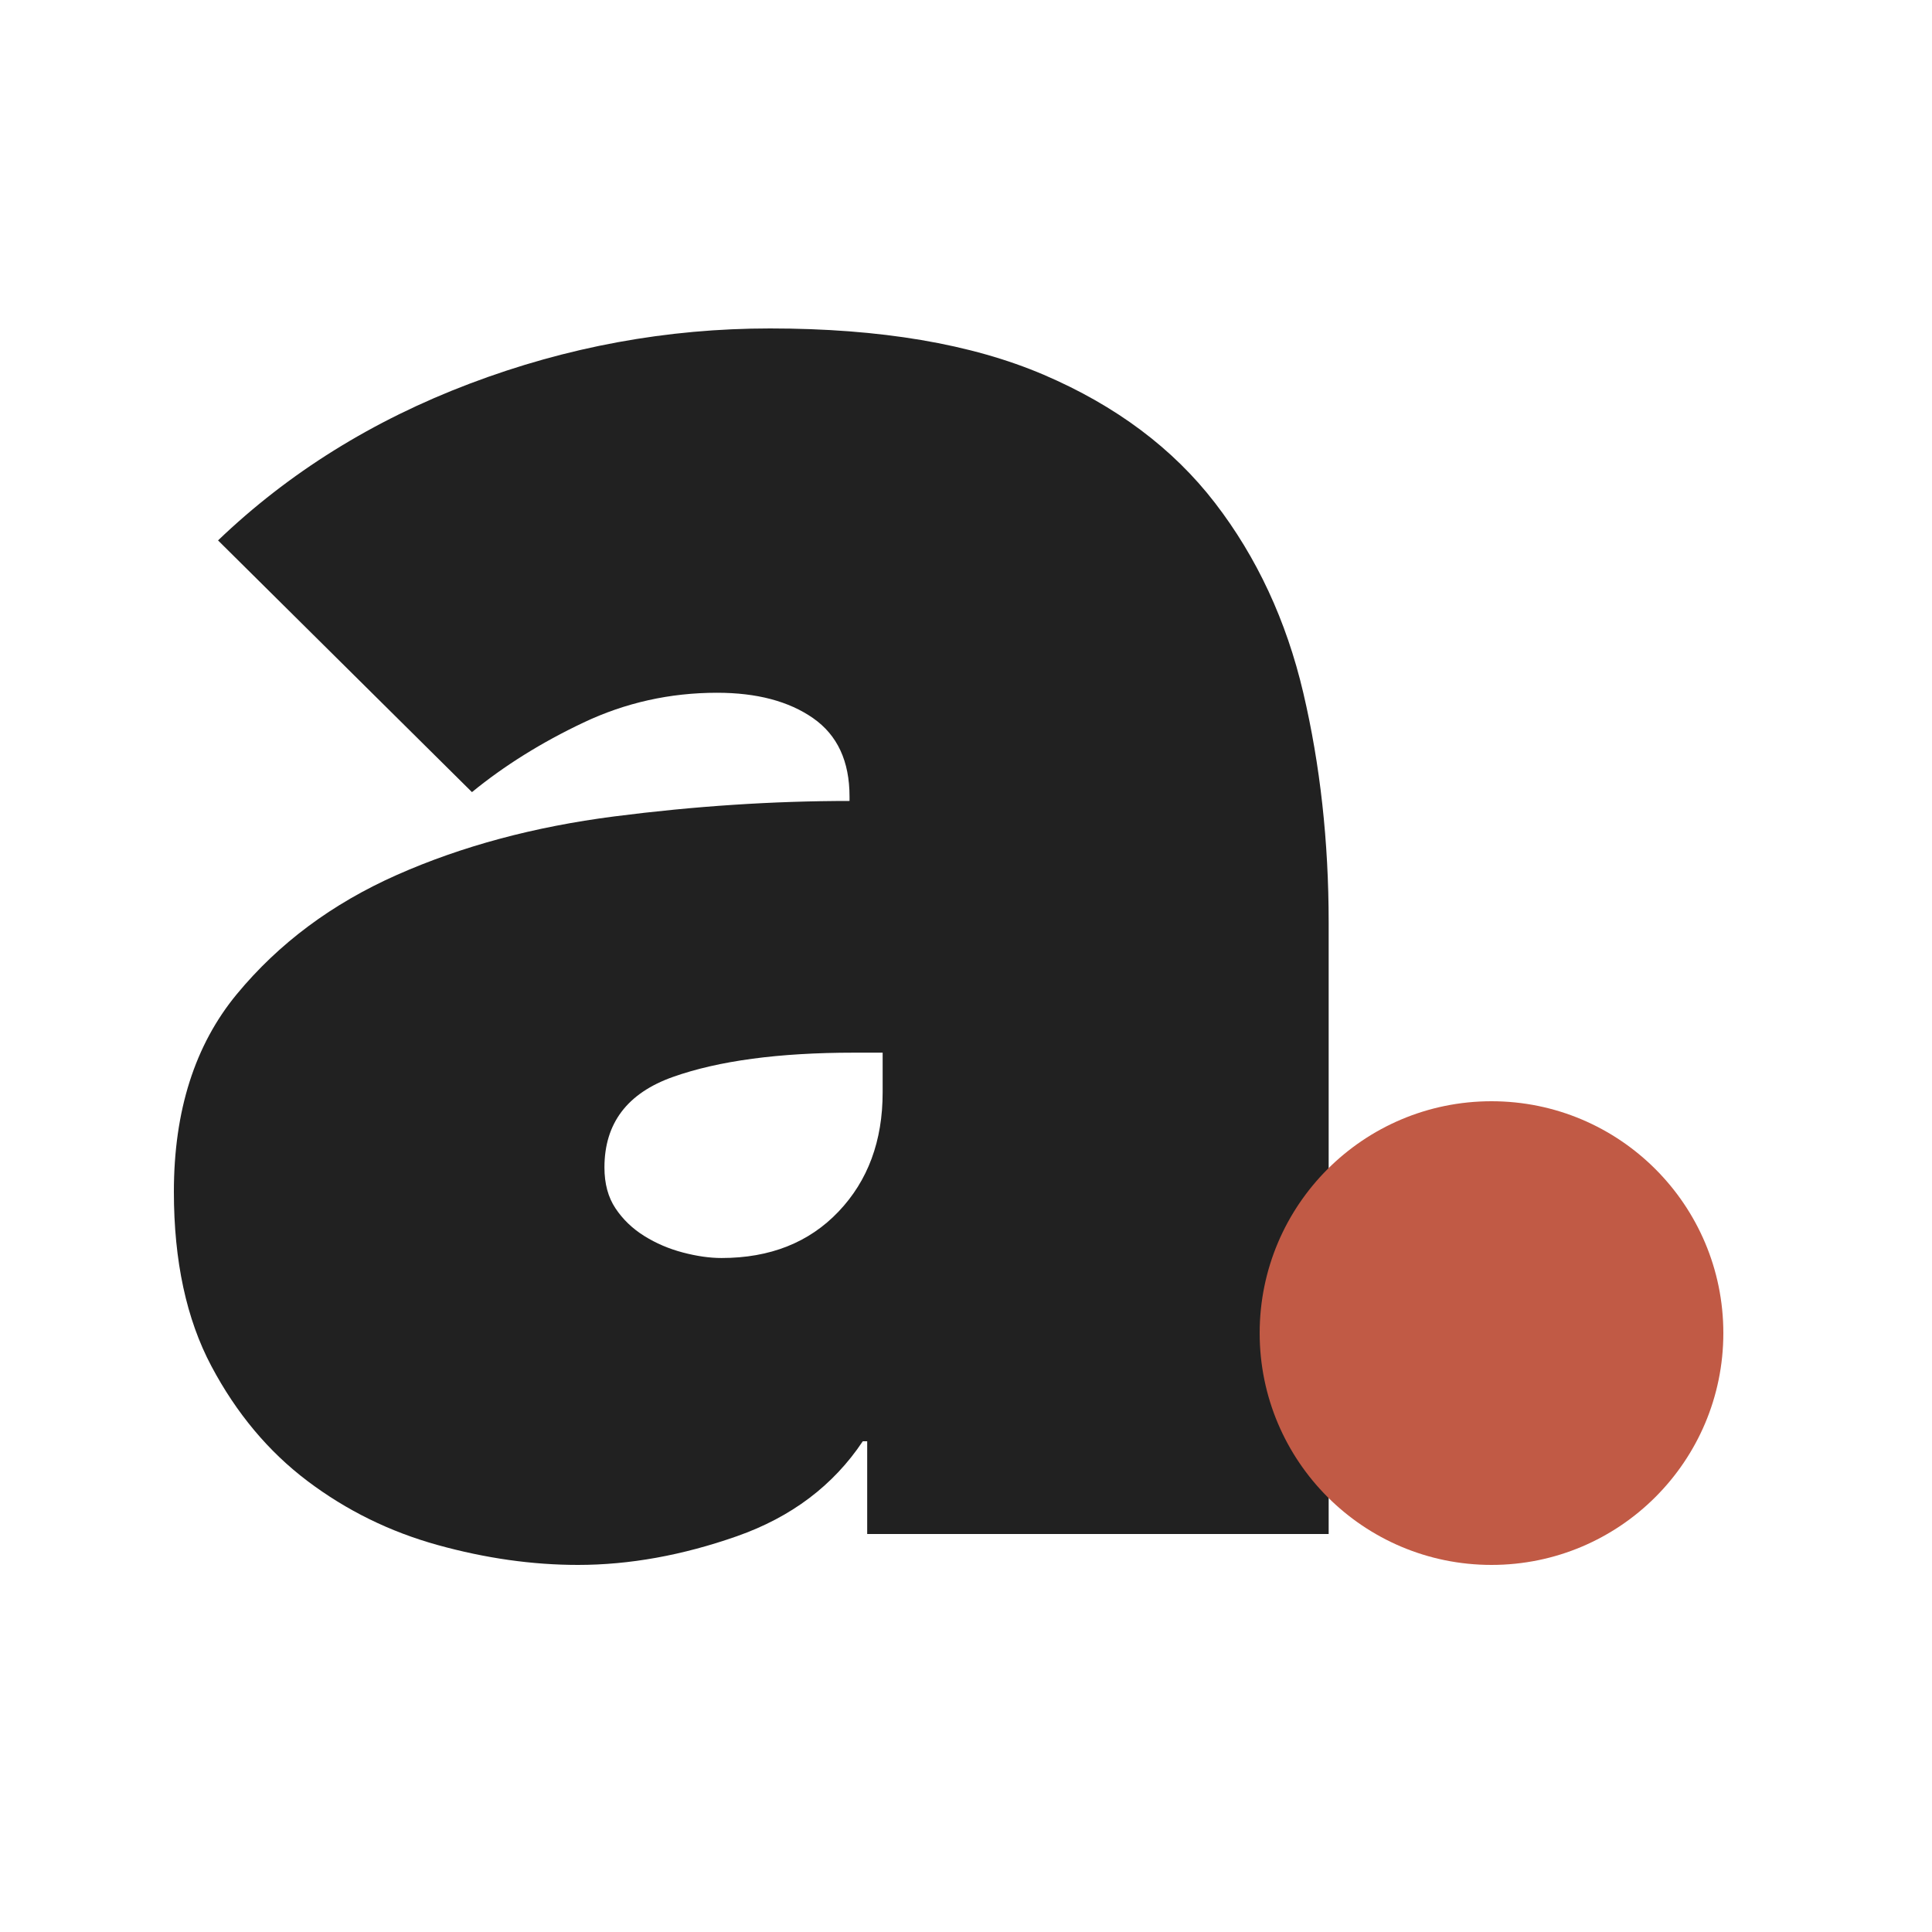
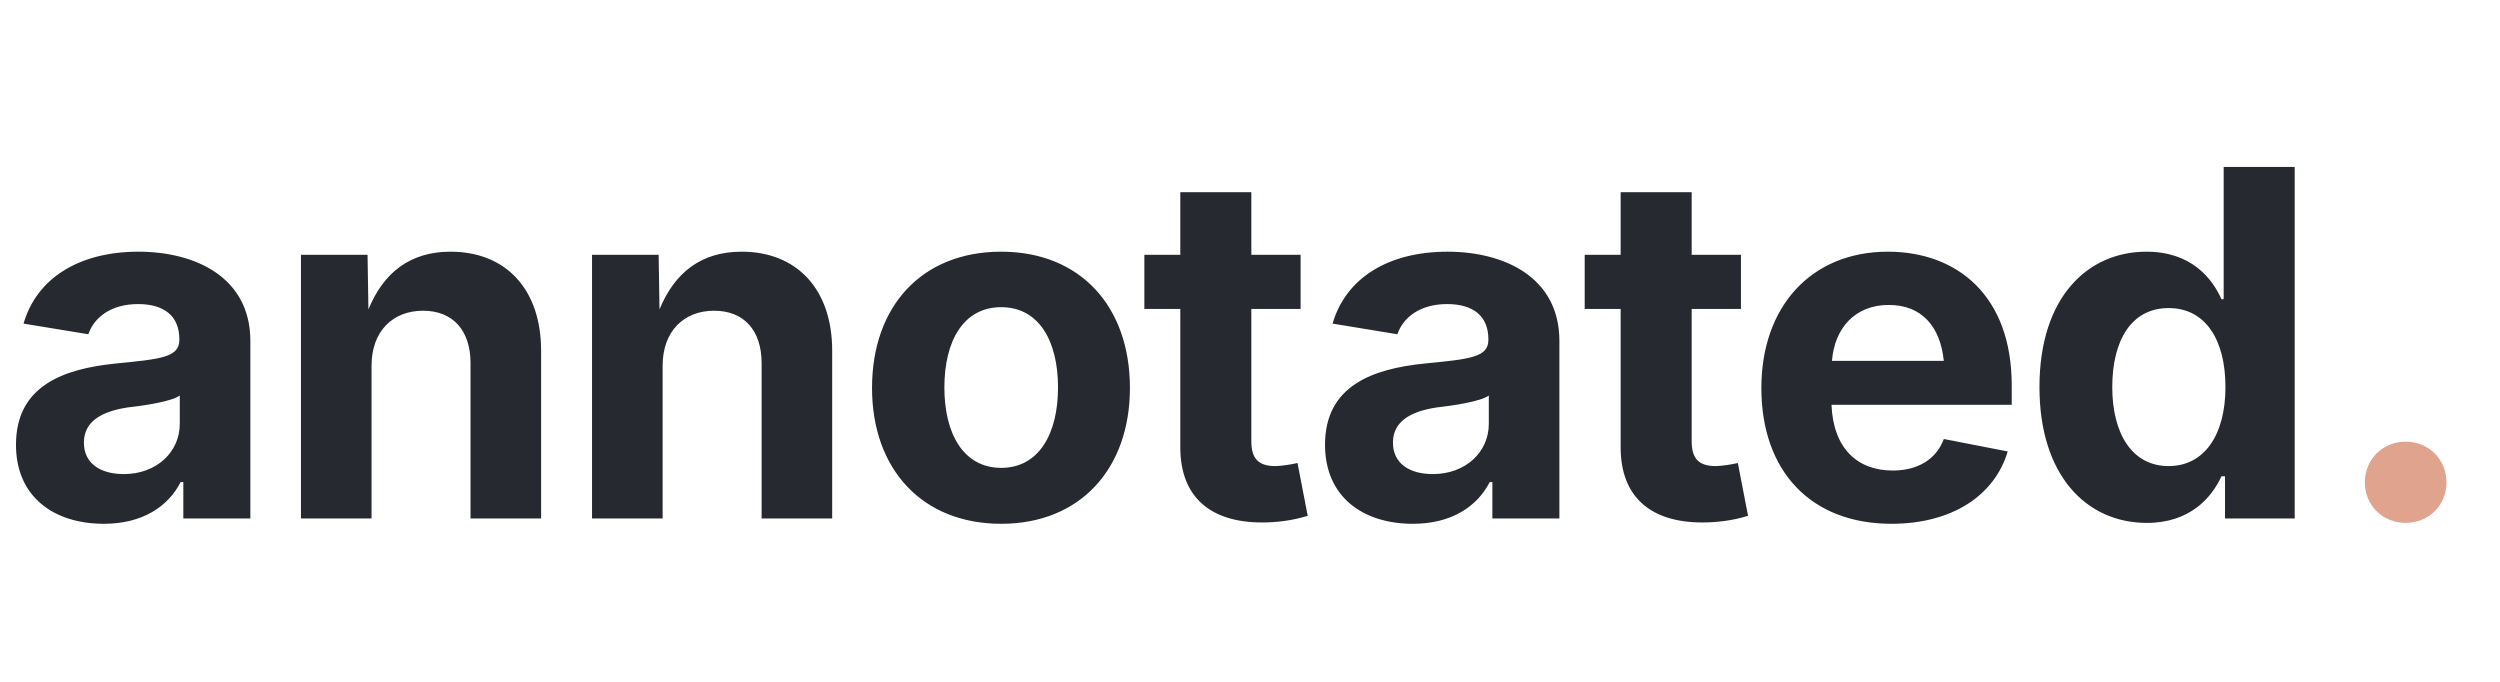
- <svg xmlns="http://www.w3.org/2000/svg" viewBox="0 0 1000 1000" role="img" aria-labelledby="title desc">
-   <g id="annotated-mark">
-     <path id="letter-a" d="M 334 -218 Q 283 -218 252 -207 Q 221 -196 221 -166 Q 221 -155 226 -147.5 Q 231 -140 239 -135 Q 247 -130 256.5 -127.5 Q 266 -125 274 -125 Q 307 -125 327 -146 Q 347 -167 347 -200 L 347 -218 Z M 332 -334 Q 332 -358 315.5 -369.5 Q 299 -381 272 -381 Q 240 -381 211.5 -367.5 Q 183 -354 161 -336 L 46 -450 Q 94 -496 160 -521 Q 226 -546 296 -546 Q 371 -546 420 -525 Q 469 -504 497.5 -467 Q 526 -430 537.5 -381 Q 549 -332 549 -277 L 549 0 L 340 0 L 340 -42 L 338 -42 Q 318 -12 281 1 Q 244 14 209 14 Q 178 14 145.5 5 Q 113 -4 86.5 -24 Q 60 -44 43 -76 Q 26 -108 26 -155 Q 26 -210 54.5 -244.5 Q 83 -279 127 -298.5 Q 171 -318 225.5 -325 Q 280 -332 332 -332 Z" transform="translate(60.28571 794) scale(1.142857)" fill="#212121" />
-     <circle id="period" cx="772" cy="690" r="120" fill="#C15A45" />
-   </g>
+ <svg xmlns="http://www.w3.org/2000/svg" viewBox="0 0 88 24" role="img" aria-labelledby="title desc">
+   <text x="0" y="18.25" fill="#26292F" font-family="system-ui, -apple-system, BlinkMacSystemFont, 'Segoe UI', sans-serif" font-size="17" font-weight="700" letter-spacing="-0.34px">annotated<tspan fill="#E0A48E">.</tspan>
+   </text>
</svg>
